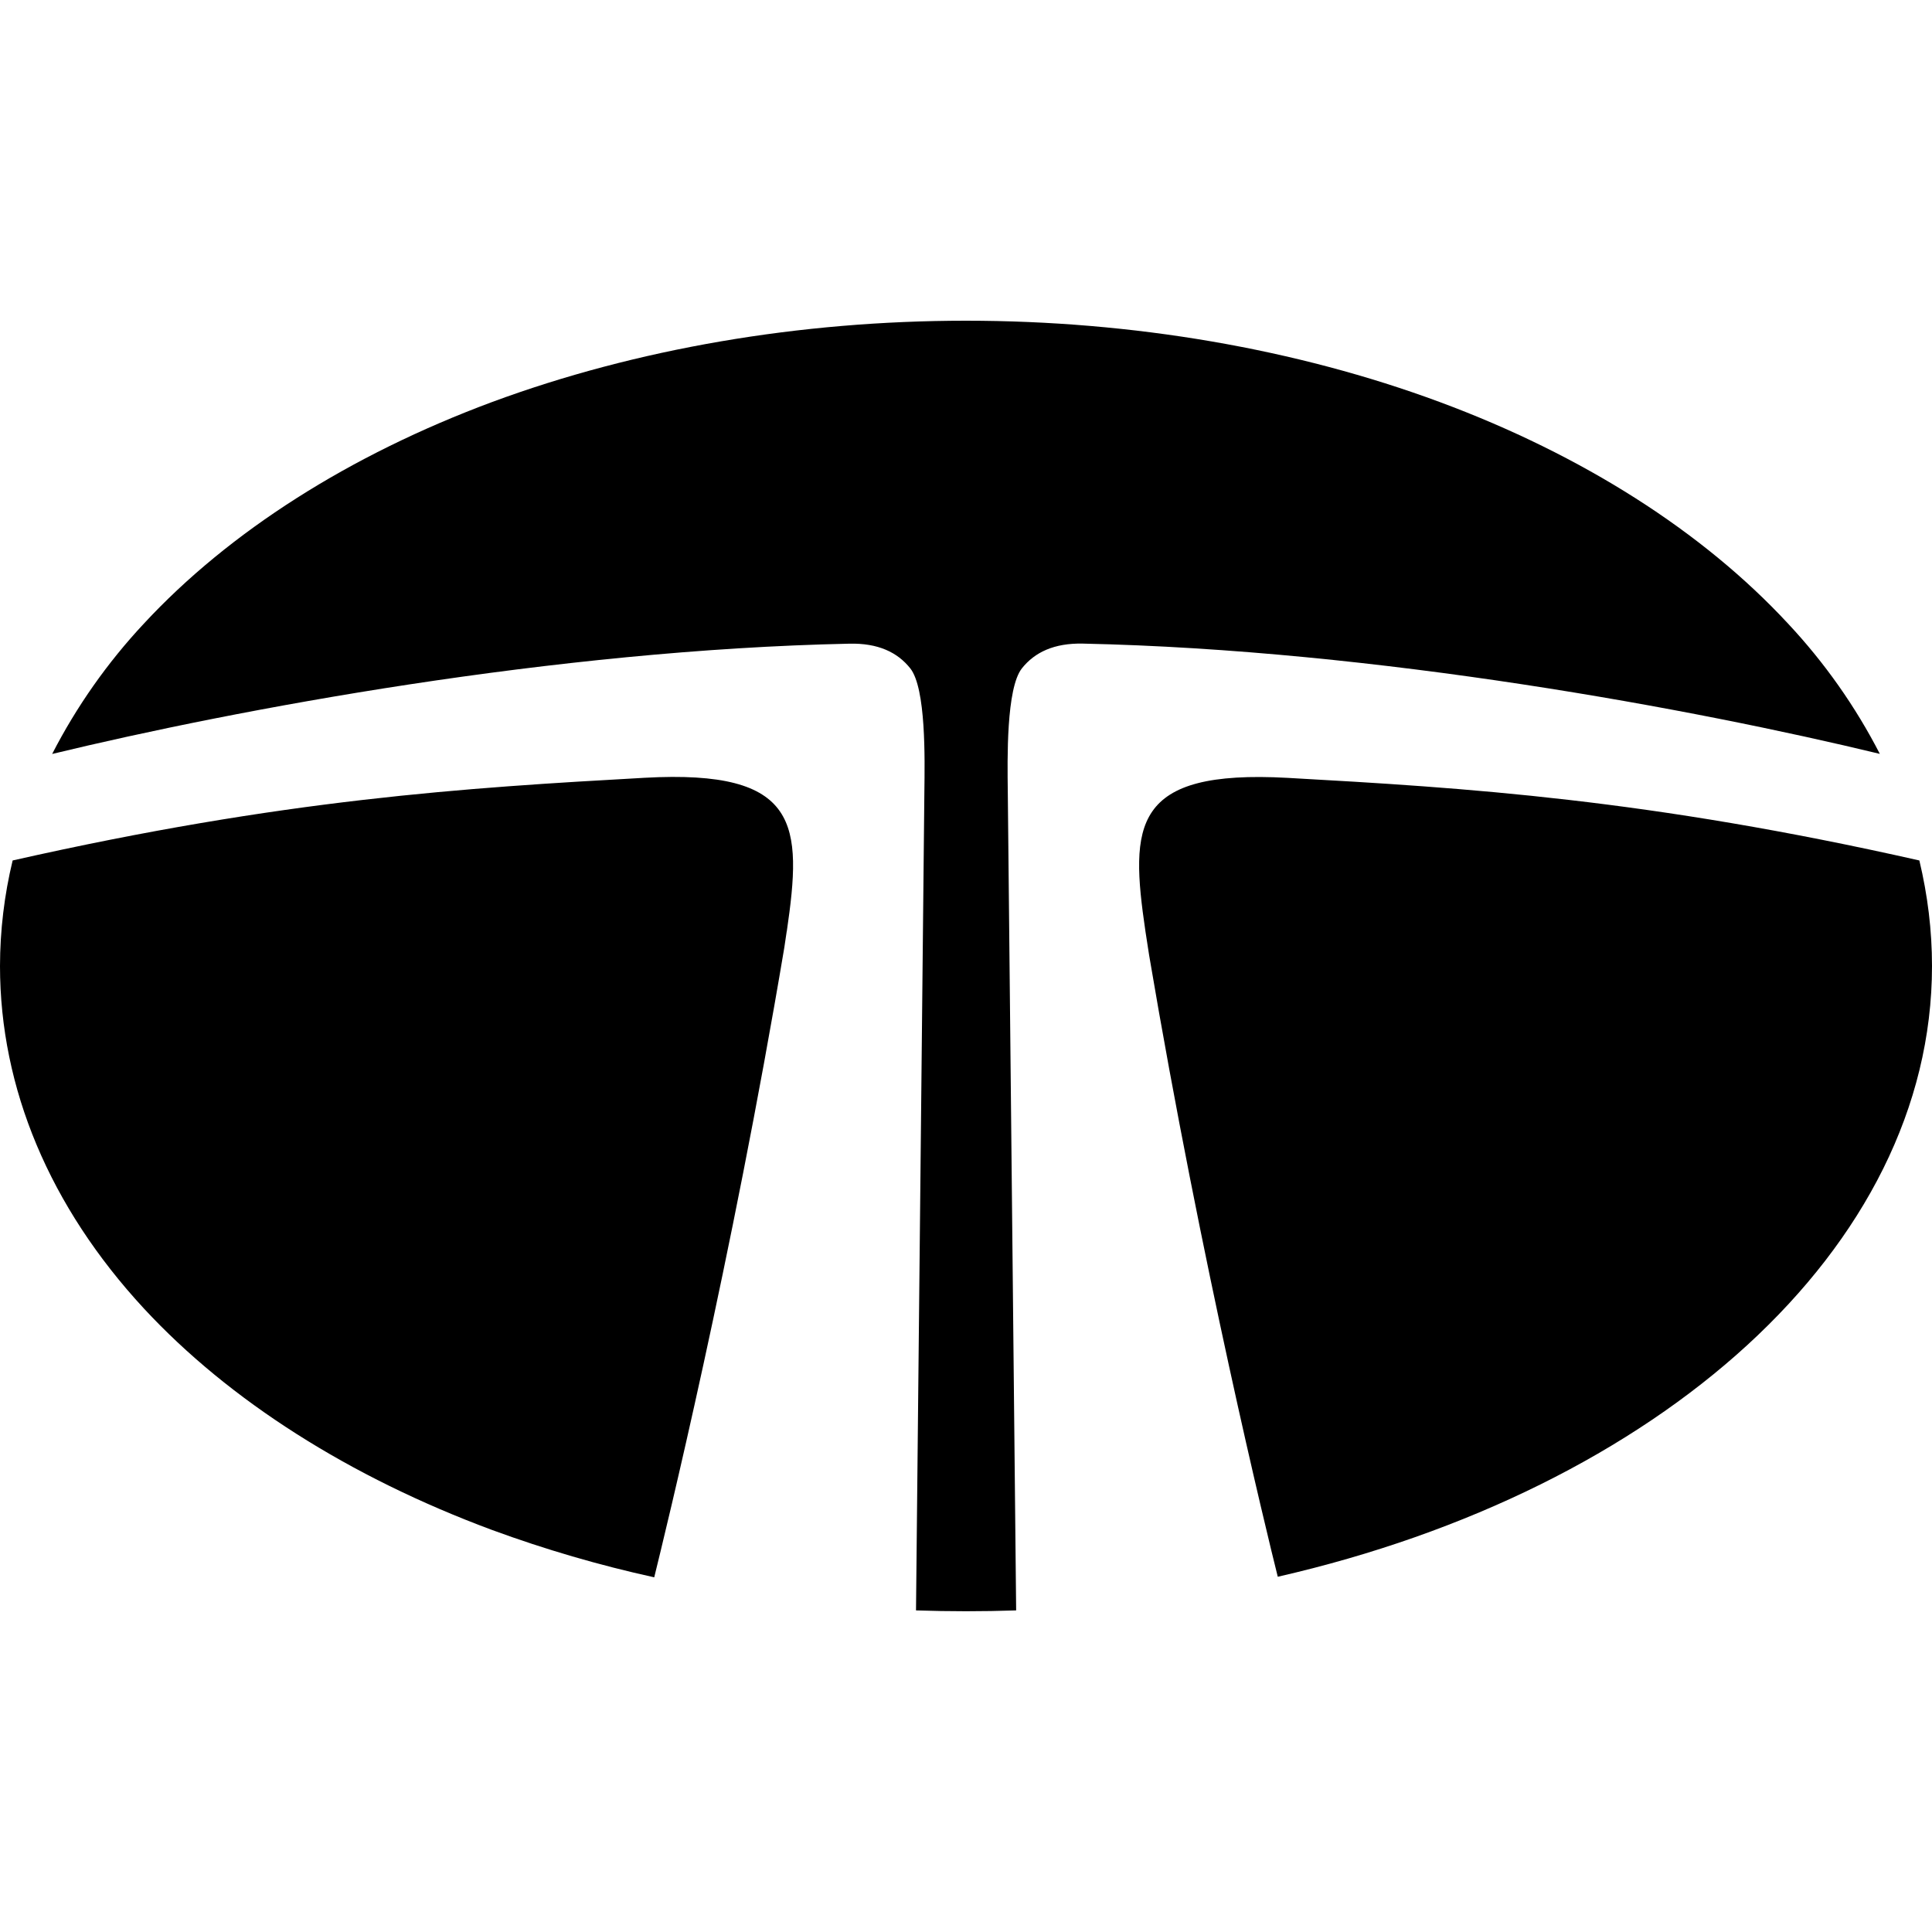
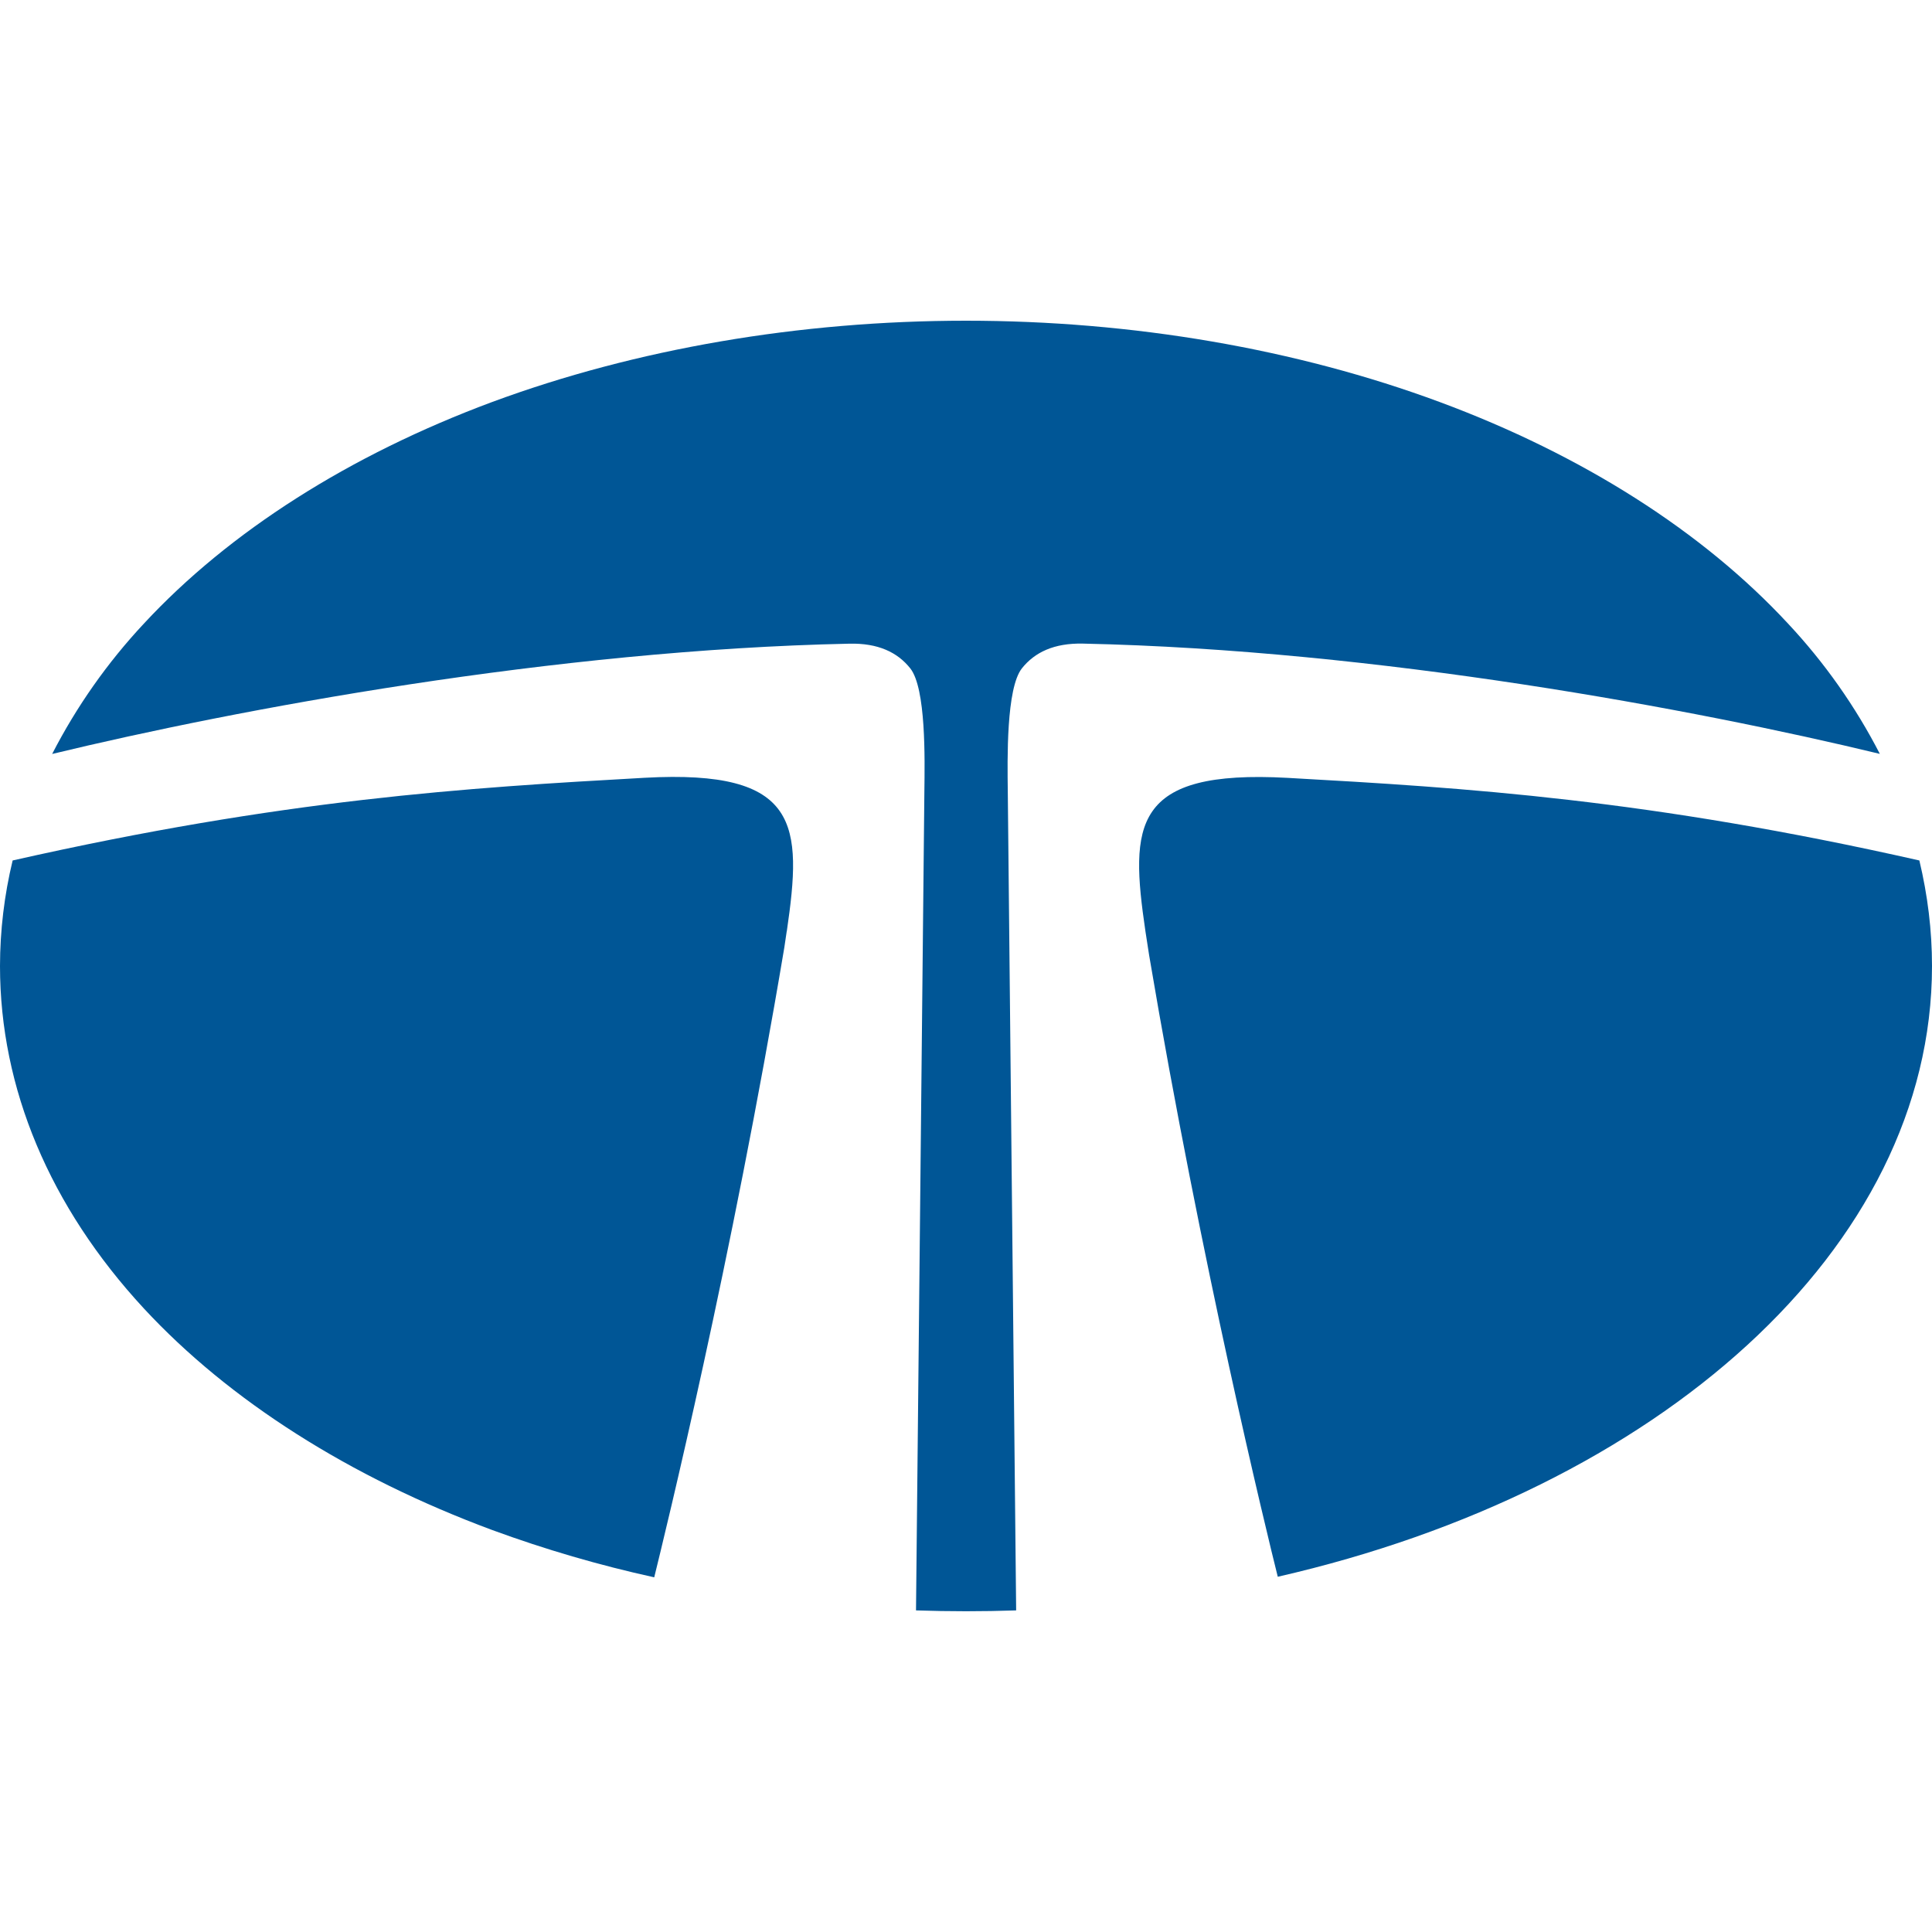
- <svg xmlns="http://www.w3.org/2000/svg" role="img" viewBox="0 0 24 24">
+ <svg xmlns="http://www.w3.org/2000/svg" role="img" viewBox="0 0 24 24" fill="#005696">
  <path d="M9.774 11.568c.193-1.322.168-2.013-1.768-1.906-2.223.124-4.476.265-7.849 1.027A5.63 5.63 0 0 0 0 12c0 1.52.618 2.99 1.787 4.254 1.06 1.144 2.556 2.095 4.326 2.752a15.48 15.48 0 0 0 2.014.588c.13-.527.959-3.907 1.616-7.823l.03-.202m14.07-.88c-3.372-.762-5.624-.902-7.846-1.026-1.937-.107-1.962.584-1.768 1.906l.046.298c.65 3.848 1.458 7.16 1.598 7.72C20.595 18.508 24 15.516 24 12c0-.443-.054-.88-.157-1.311m-.491-1.324a7.163 7.163 0 0 0-1.14-1.618c-1.06-1.144-2.555-2.095-4.325-2.752-1.784-.662-3.82-1.011-5.887-1.011-2.068 0-4.103.35-5.887 1.01-1.77.658-3.266 1.61-4.326 2.753A7.17 7.17 0 0 0 .648 9.366c2.304-.557 6.245-1.293 9.904-1.37.353-.008.596.105.756.307.196.248.18 1.128.175 1.522l-.104 10.18a18.507 18.507 0 0 0 1.244 0l-.104-10.18c-.005-.394-.02-1.274.175-1.522.16-.202.403-.315.756-.308 3.658.078 7.597.813 9.902 1.37z" />
</svg>
